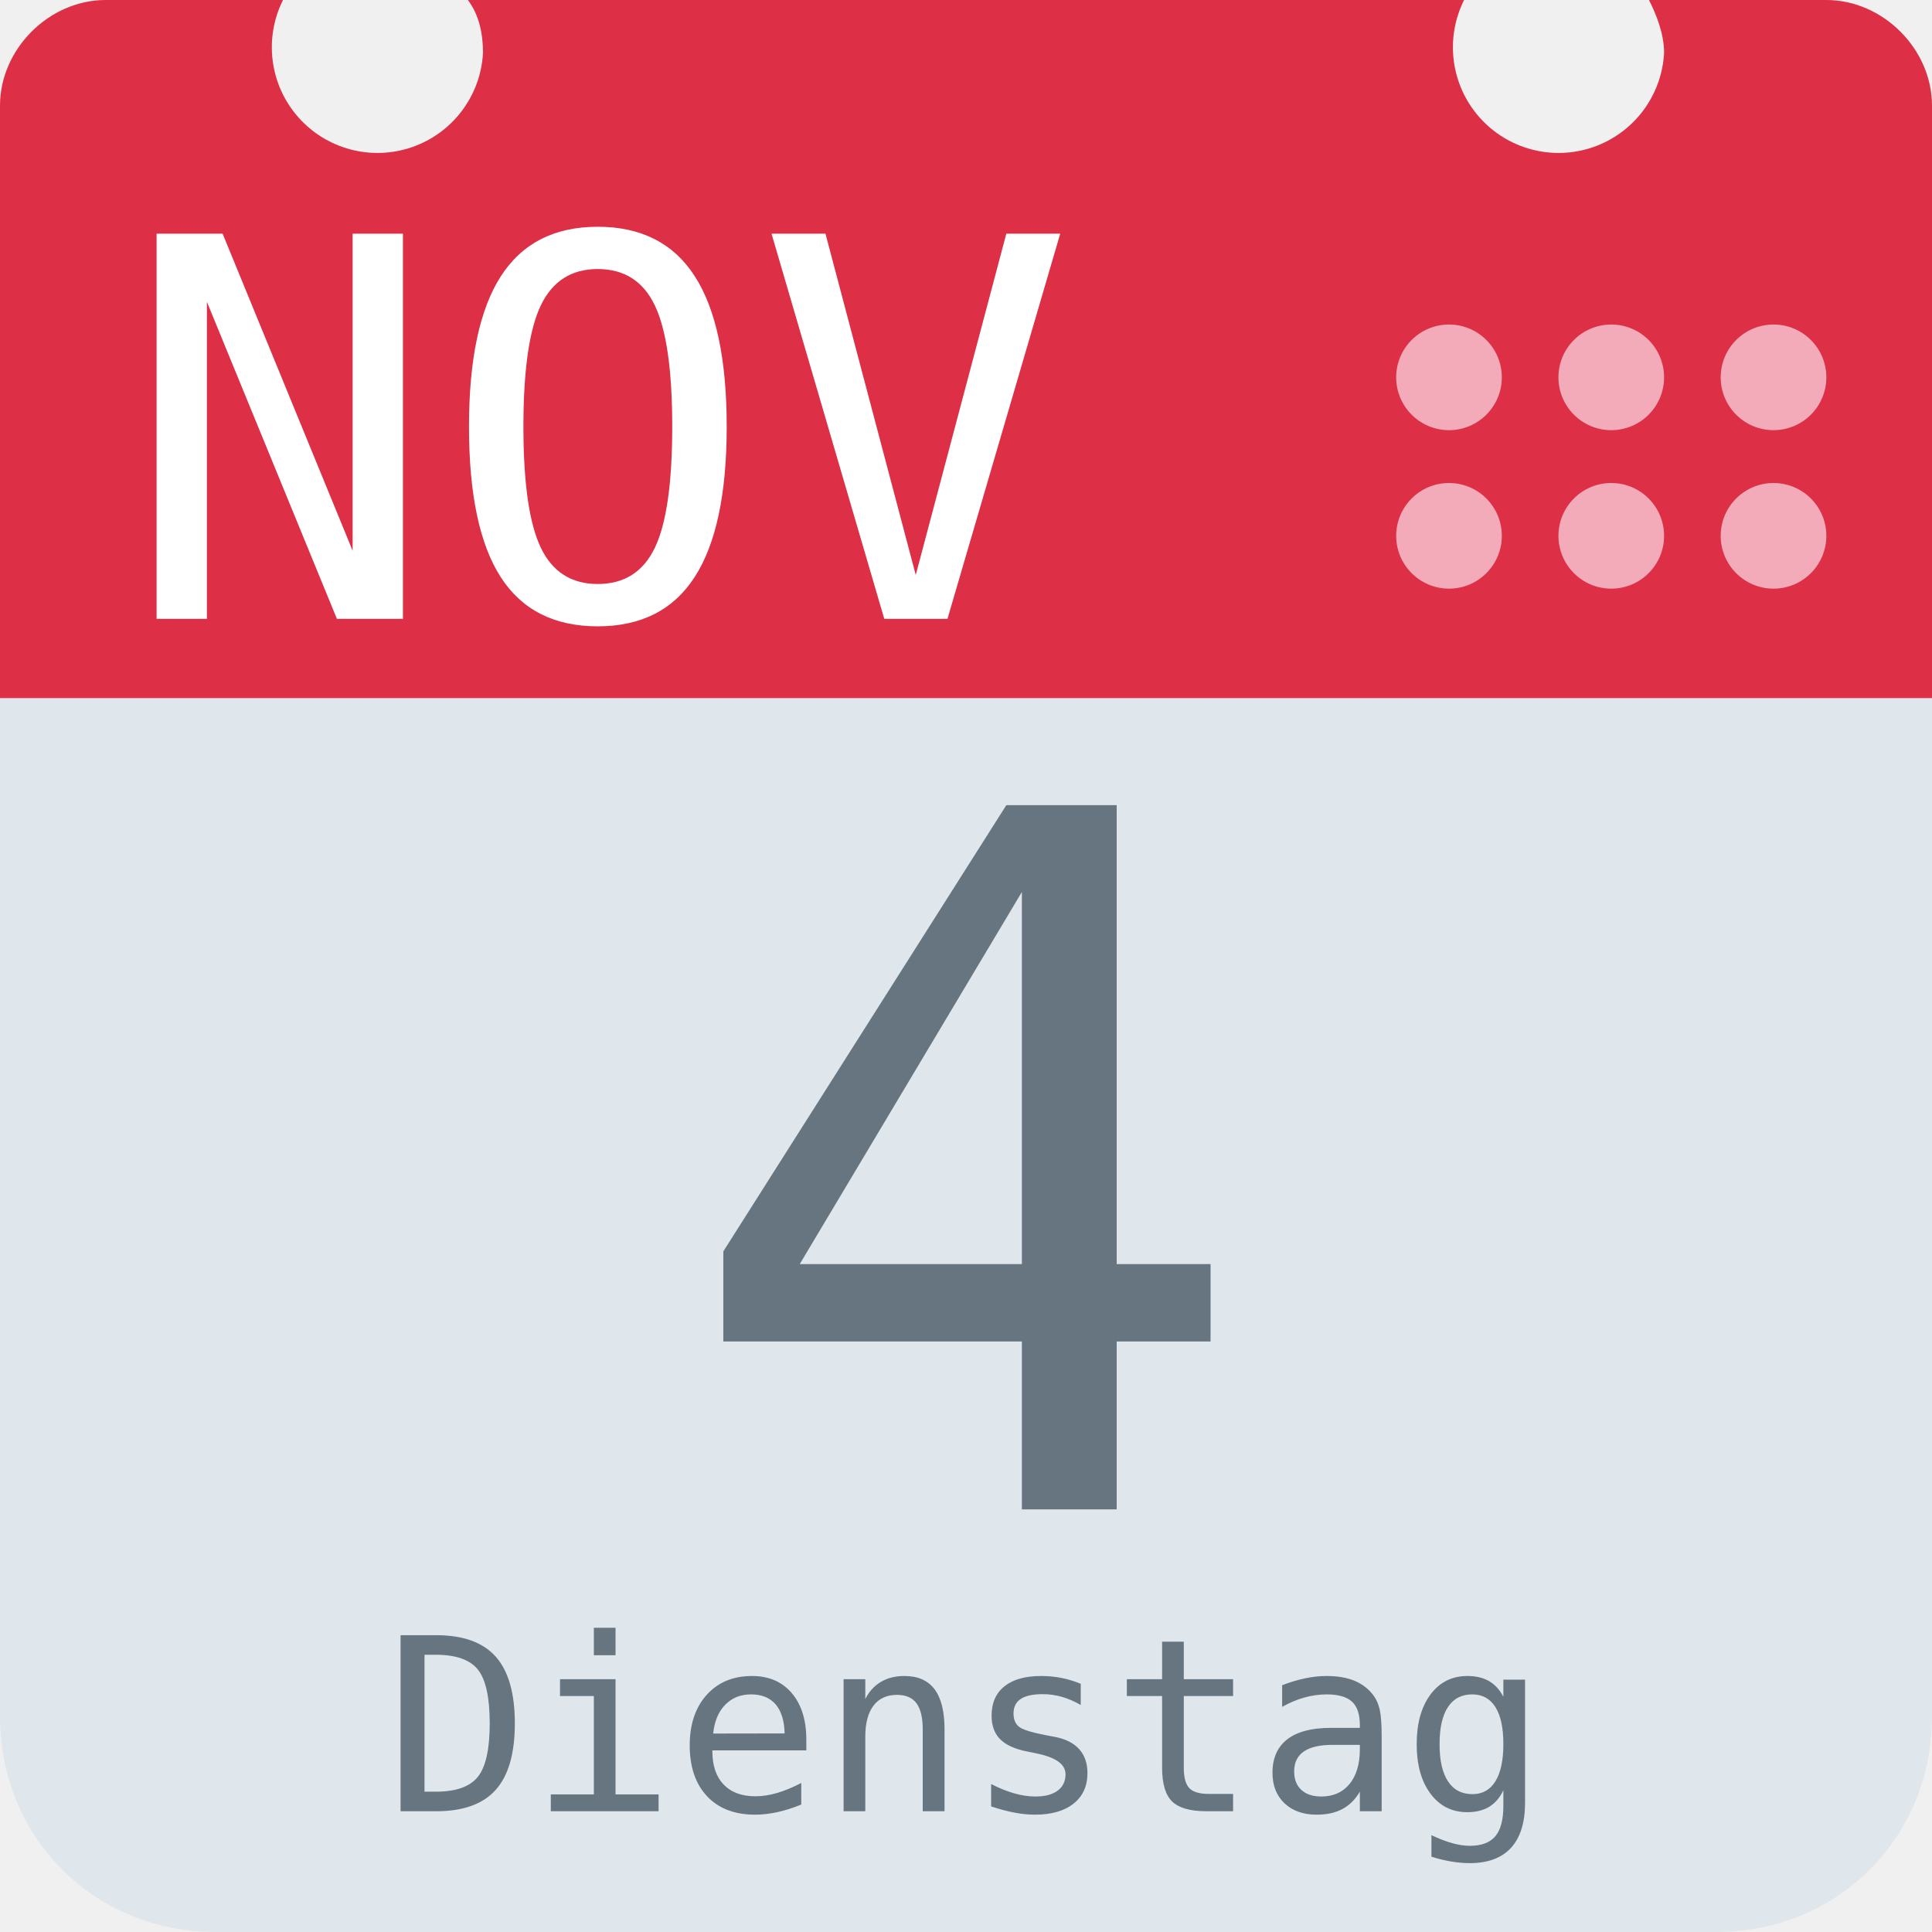
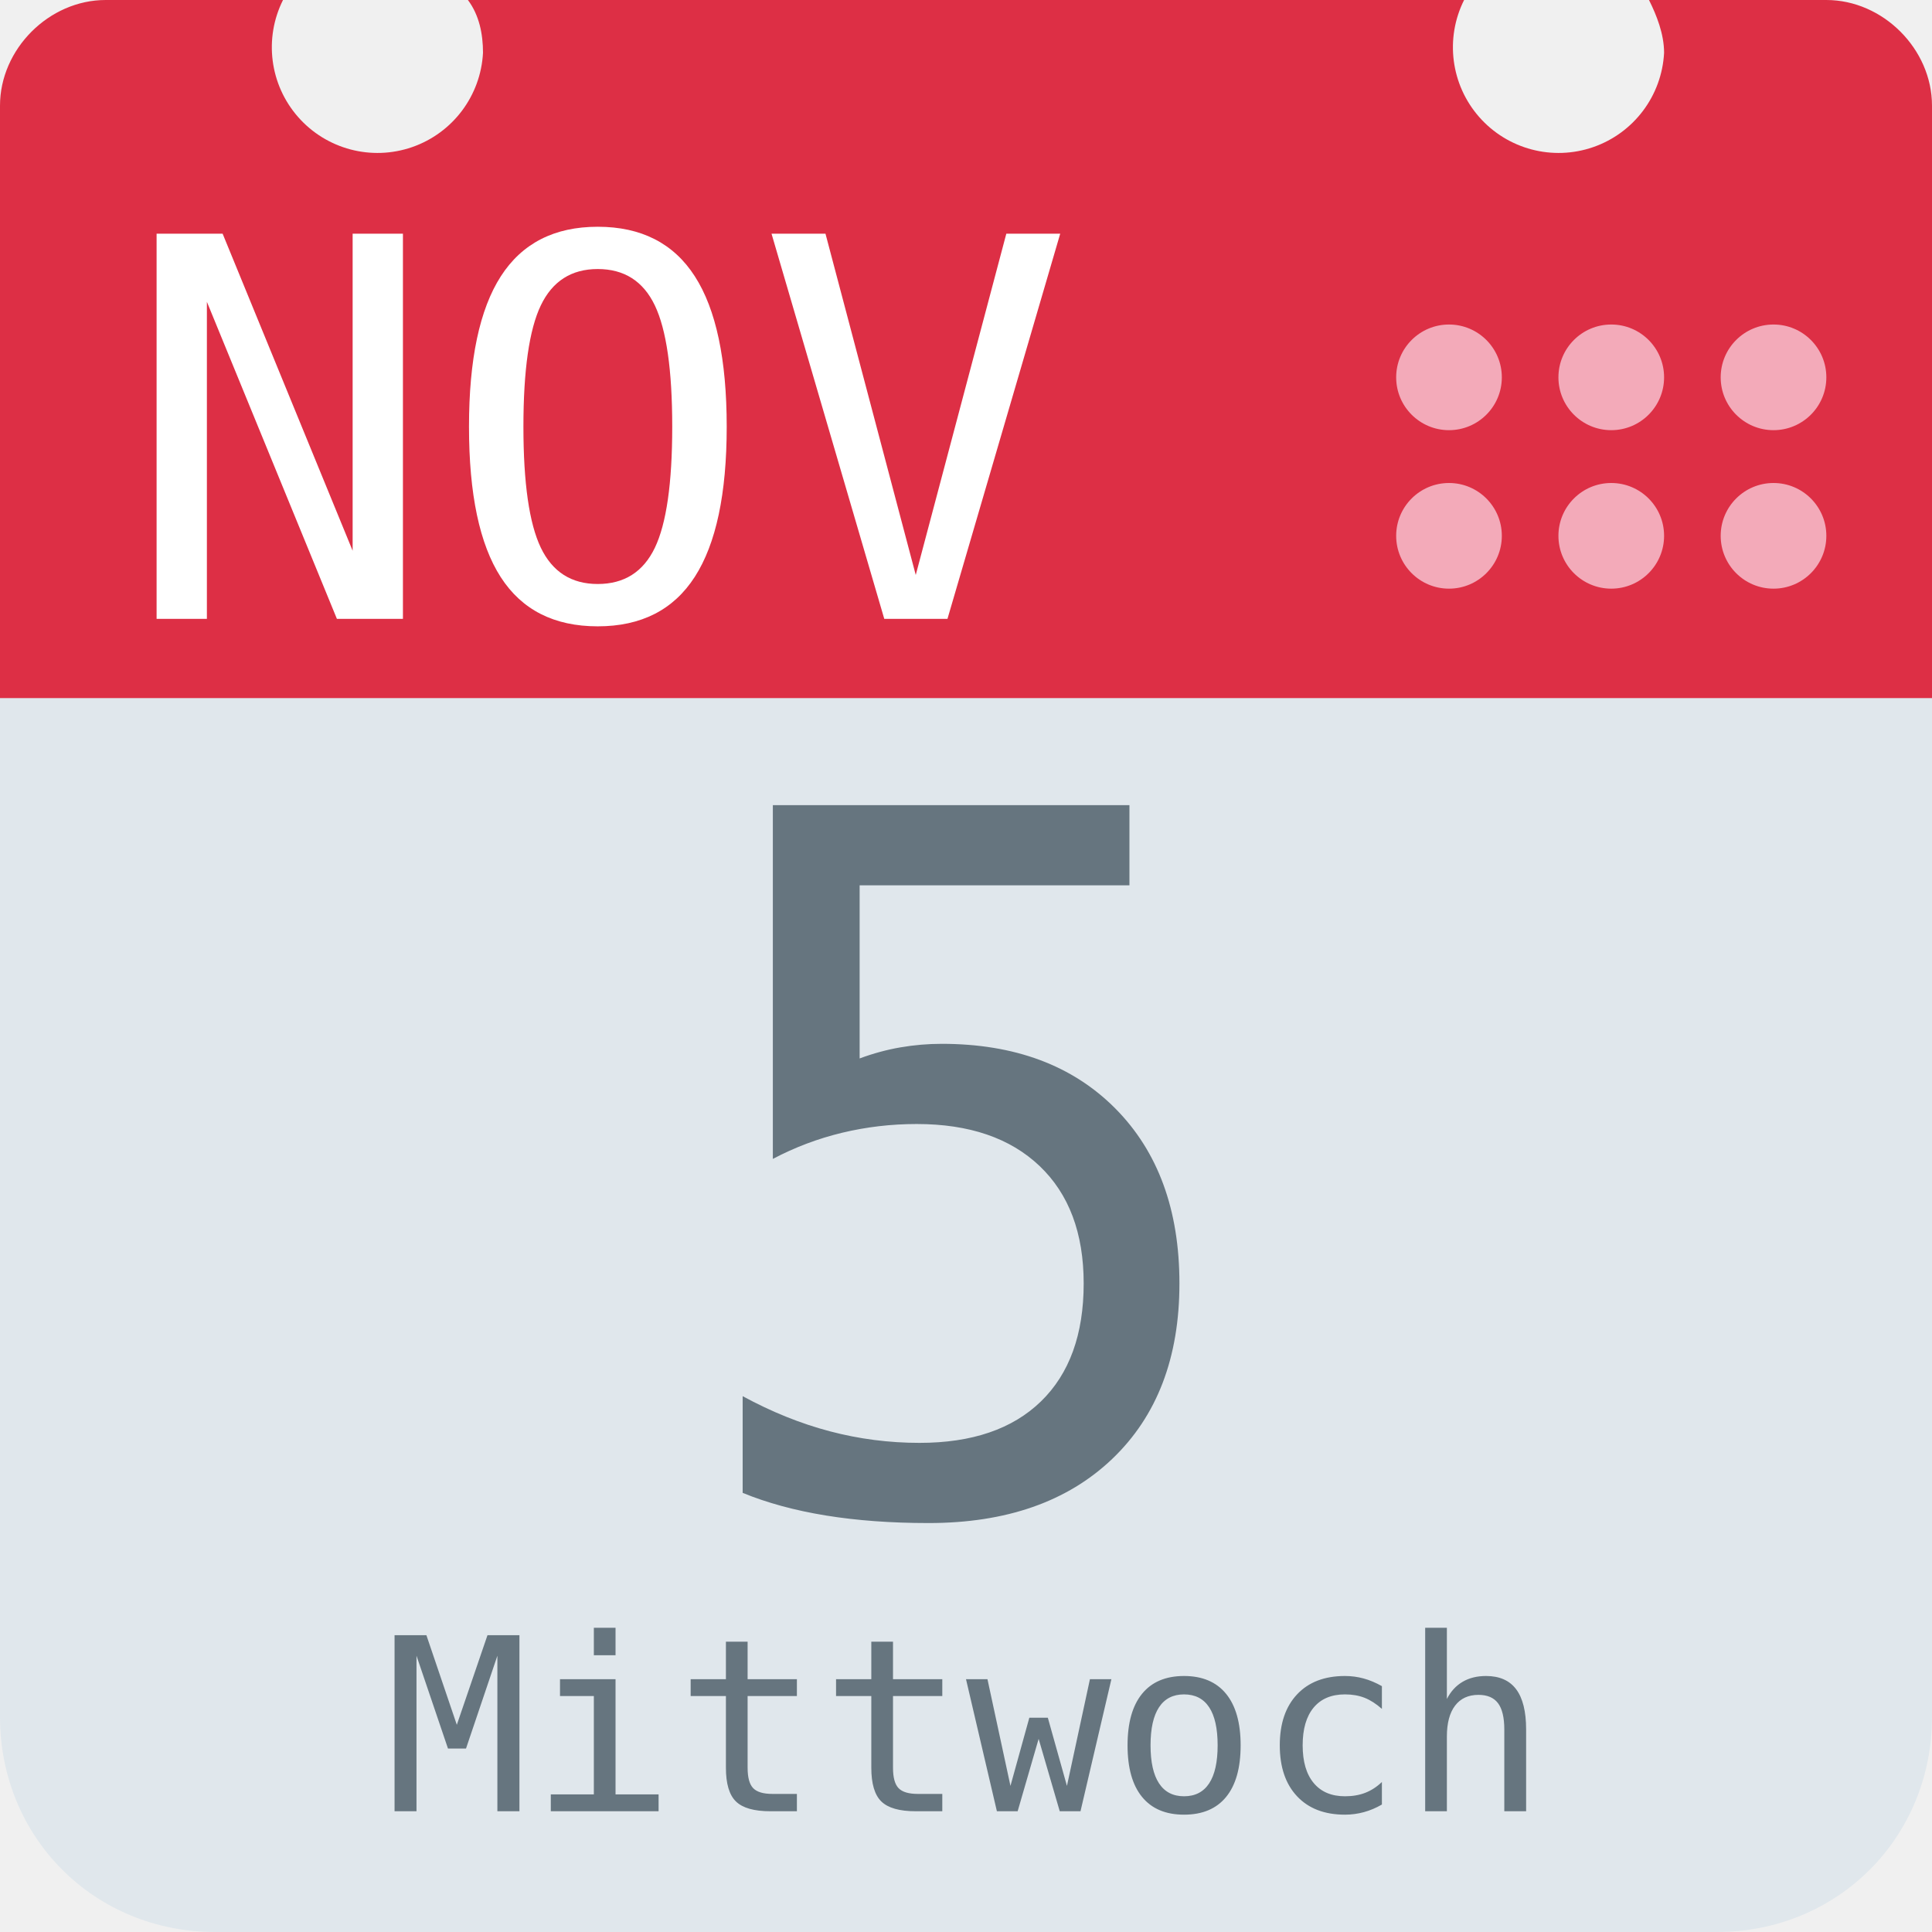
<svg xmlns="http://www.w3.org/2000/svg" aria-label="Calendar" role="img" viewBox="0 0 512 512">
  <path d="M512 455c0 32-25 57-57 57H57c-32 0-57-25-57-57V128c0-31 25-57 57-57h398c32 0 57 26 57 57z" fill="#e0e7ec" />
  <path d="M484 0h-47c2 4 4 9 4 14a28 28 0 1 1-53-14H124c3 4 4 9 4 14A28 28 0 1 1 75 0H28C13 0 0 13 0 28v157h512V28c0-15-13-28-28-28z" fill="#dd2f45" />
  <g fill="#f3aab9">
    <circle cx="470" cy="142" r="14" />
    <circle cx="470" cy="100" r="14" />
    <circle cx="427" cy="142" r="14" />
    <circle cx="427" cy="100" r="14" />
    <circle cx="384" cy="142" r="14" />
    <circle cx="384" cy="100" r="14" />
  </g>
  <text id="month" x="32" y="164" fill="#fff" font-family="monospace" font-size="140px" style="text-anchor: left">NOV</text>
-   <text id="day" x="256" y="400" fill="#66757f" font-family="monospace" font-size="256px" style="text-anchor: middle">4</text>
-   <text id="weekday" x="256" y="480" fill="#66757f" font-family="monospace" font-size="64px" style="text-anchor: middle">Dienstag</text>
+   <text id="day" x="256" y="400" fill="#66757f" font-family="monospace" font-size="256px" style="text-anchor: middle">5</text>
+   <text id="weekday" x="256" y="480" fill="#66757f" font-family="monospace" font-size="64px" style="text-anchor: middle">Mittwoch</text>
</svg>
